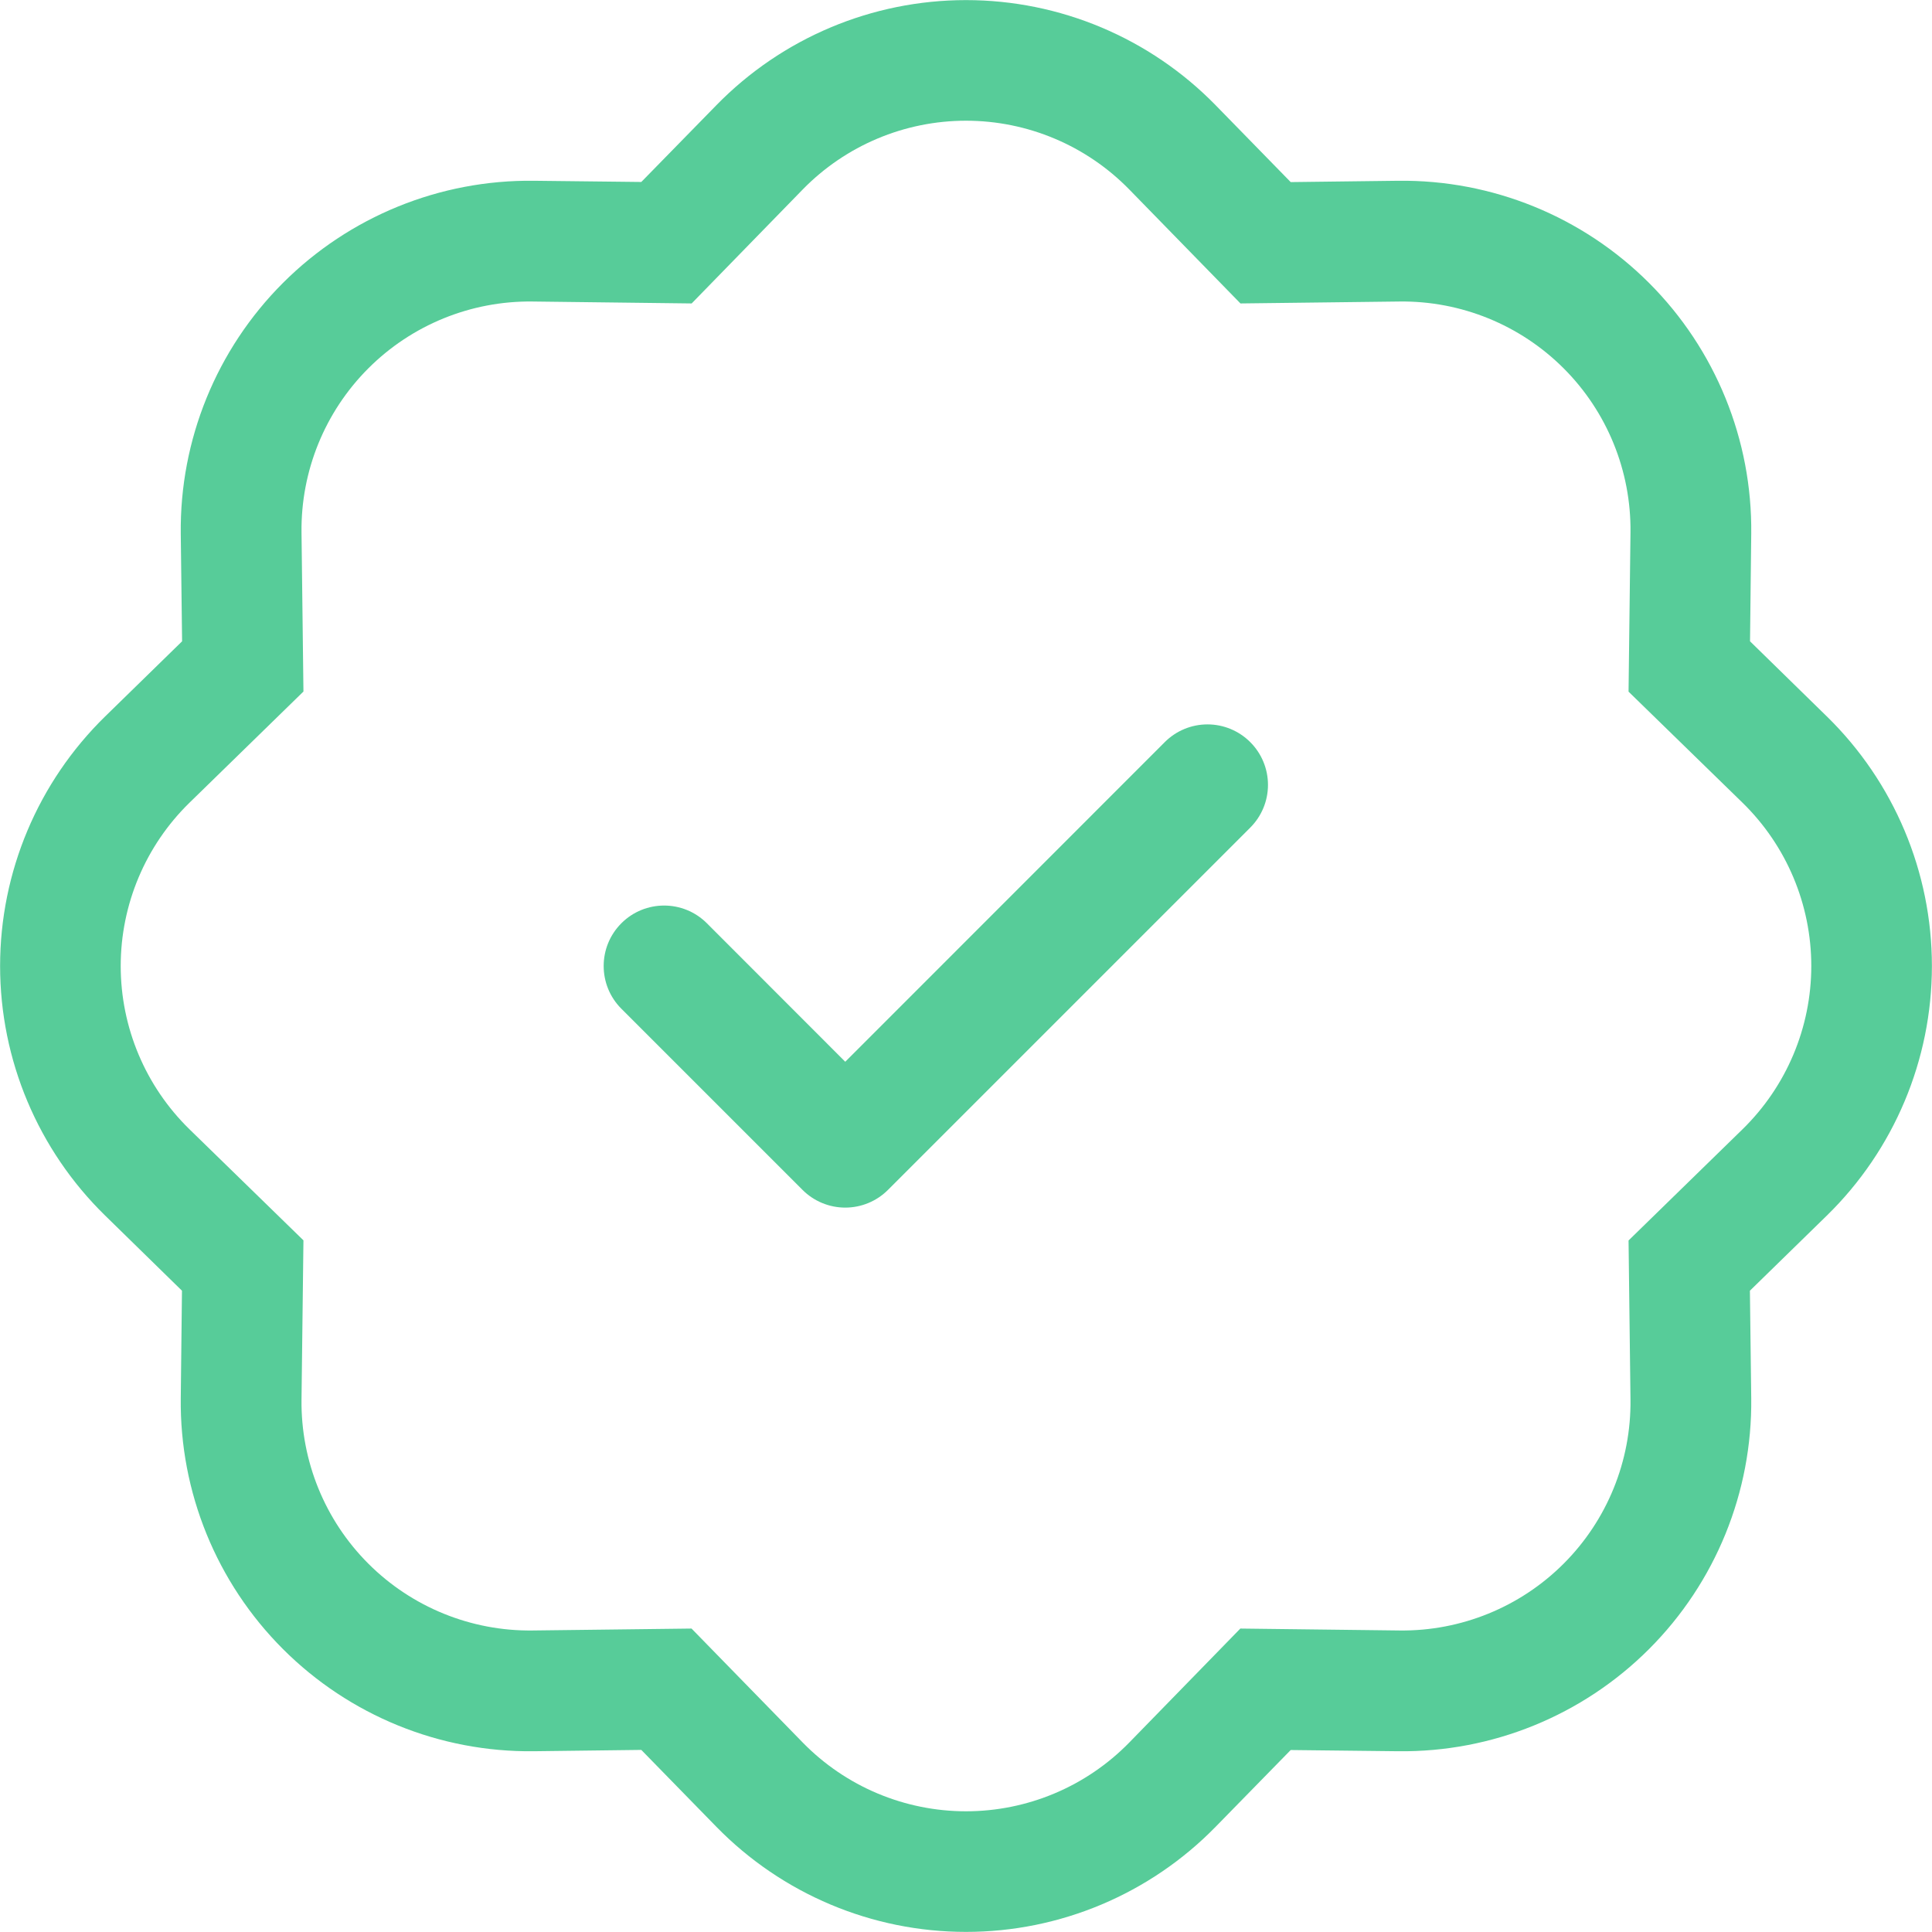
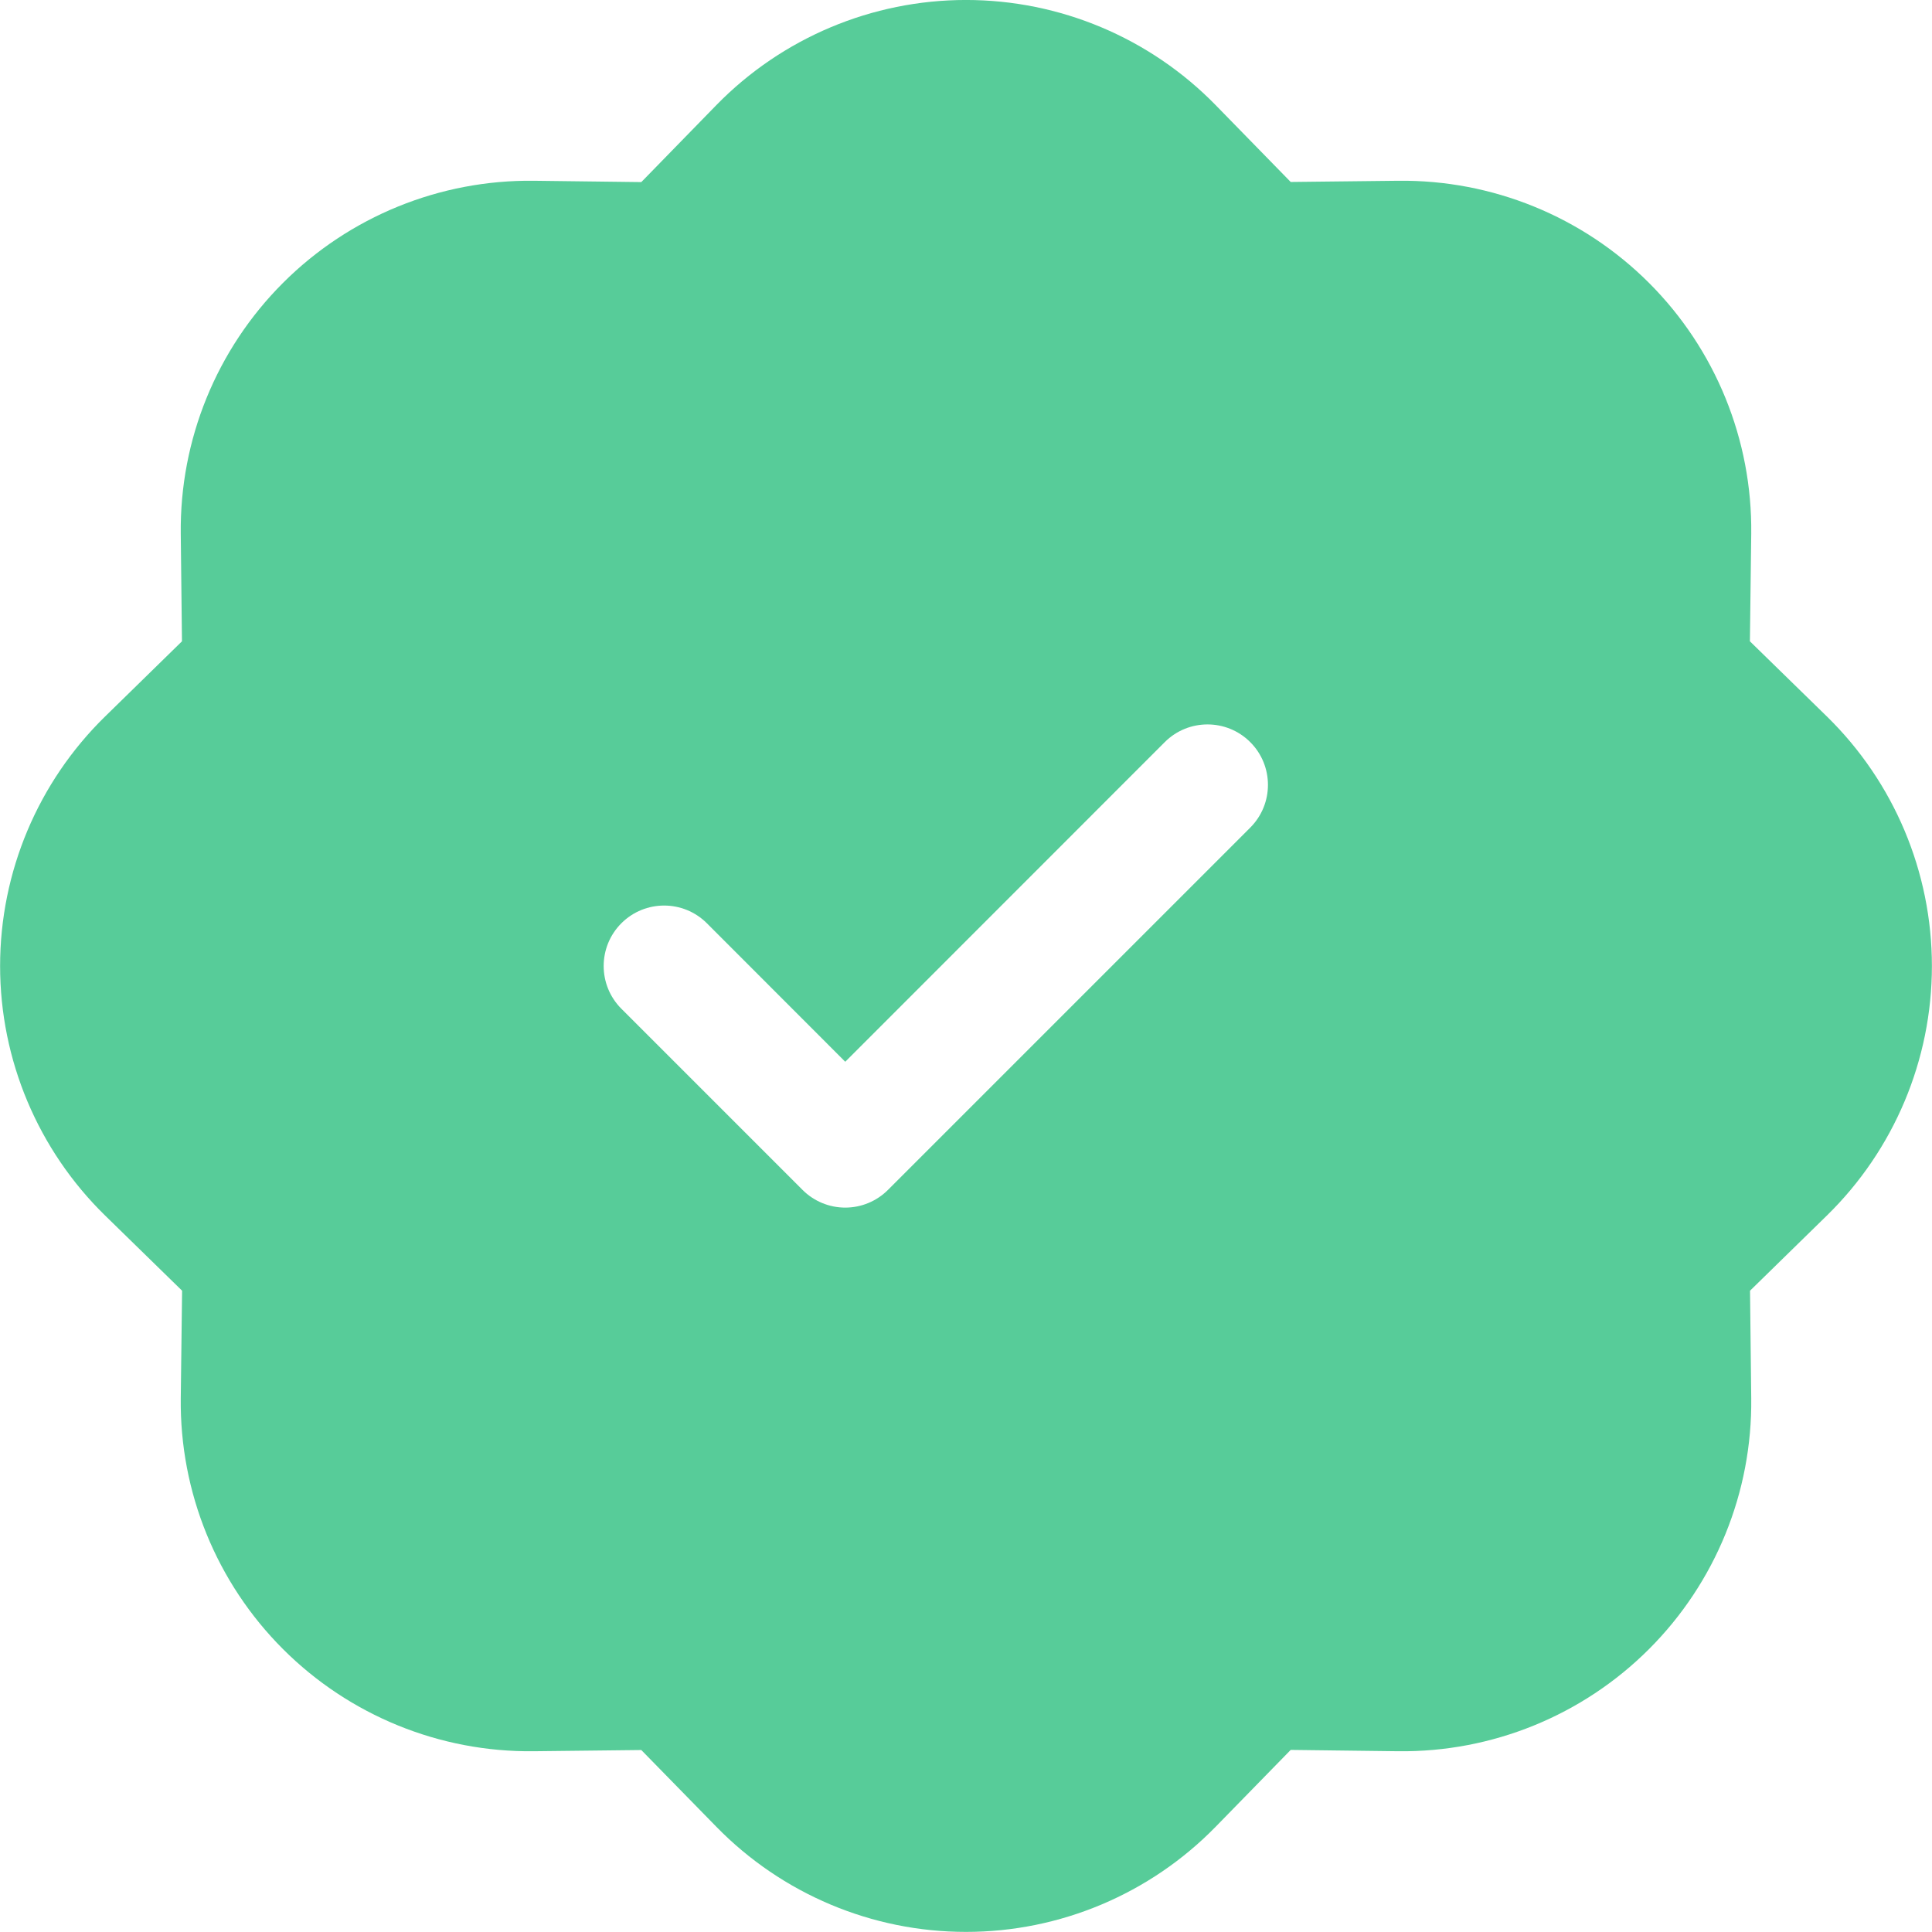
- <svg xmlns="http://www.w3.org/2000/svg" width="16" height="16" fill="#57CC99" class="bi bi-patch-check" viewBox="0 0 16 16">
-   <path fill-rule="evenodd" d="M10.354 6.146a.5.5 0 0 1 0 .708l-3 3a.5.5 0 0 1-.708 0l-1.5-1.5a.5.5 0 1 1 .708-.708L7 8.793l2.646-2.647a.5.5 0 0 1 .708 0" />
-   <path d="m10.273 2.513-.921-.944.715-.698.622.637.89-.011a2.89 2.89 0 0 1 2.924 2.924l-.01.89.636.622a2.89 2.89 0 0 1 0 4.134l-.637.622.011.89a2.89 2.89 0 0 1-2.924 2.924l-.89-.01-.622.636a2.89 2.89 0 0 1-4.134 0l-.622-.637-.89.011a2.89 2.89 0 0 1-2.924-2.924l.01-.89-.636-.622a2.89 2.89 0 0 1 0-4.134l.637-.622-.011-.89a2.89 2.89 0 0 1 2.924-2.924l.89.01.622-.636a2.89 2.89 0 0 1 4.134 0l-.715.698a1.89 1.89 0 0 0-2.704 0l-.92.944-1.32-.016a1.89 1.89 0 0 0-1.911 1.912l.016 1.318-.944.921a1.89 1.89 0 0 0 0 2.704l.944.92-.016 1.32a1.89 1.89 0 0 0 1.912 1.911l1.318-.016.921.944a1.89 1.89 0 0 0 2.704 0l.92-.944 1.32.016a1.89 1.89 0 0 0 1.911-1.912l-.016-1.318.944-.921a1.89 1.89 0 0 0 0-2.704l-.944-.92.016-1.32a1.89 1.89 0 0 0-1.912-1.911z" />
+ <svg xmlns="http://www.w3.org/2000/svg" width="16" height="16" fill="#57CC99" class="bi bi-patch-check-fill" viewBox="0 0 16 16">
+   <path d="M10.067.87a2.89 2.89 0 0 0-4.134 0l-.622.638-.89-.011a2.89 2.89 0 0 0-2.924 2.924l.01.89-.636.622a2.89 2.89 0 0 0 0 4.134l.637.622-.011.89a2.89 2.89 0 0 0 2.924 2.924l.89-.01.622.636a2.89 2.89 0 0 0 4.134 0l.622-.637.89.011a2.89 2.89 0 0 0 2.924-2.924l-.01-.89.636-.622a2.89 2.89 0 0 0 0-4.134l-.637-.622.011-.89a2.89 2.89 0 0 0-2.924-2.924l-.89.01zm.287 5.984-3 3a.5.5 0 0 1-.708 0l-1.5-1.5a.5.5 0 1 1 .708-.708L7 8.793l2.646-2.647a.5.5 0 0 1 .708.708" />
</svg>
